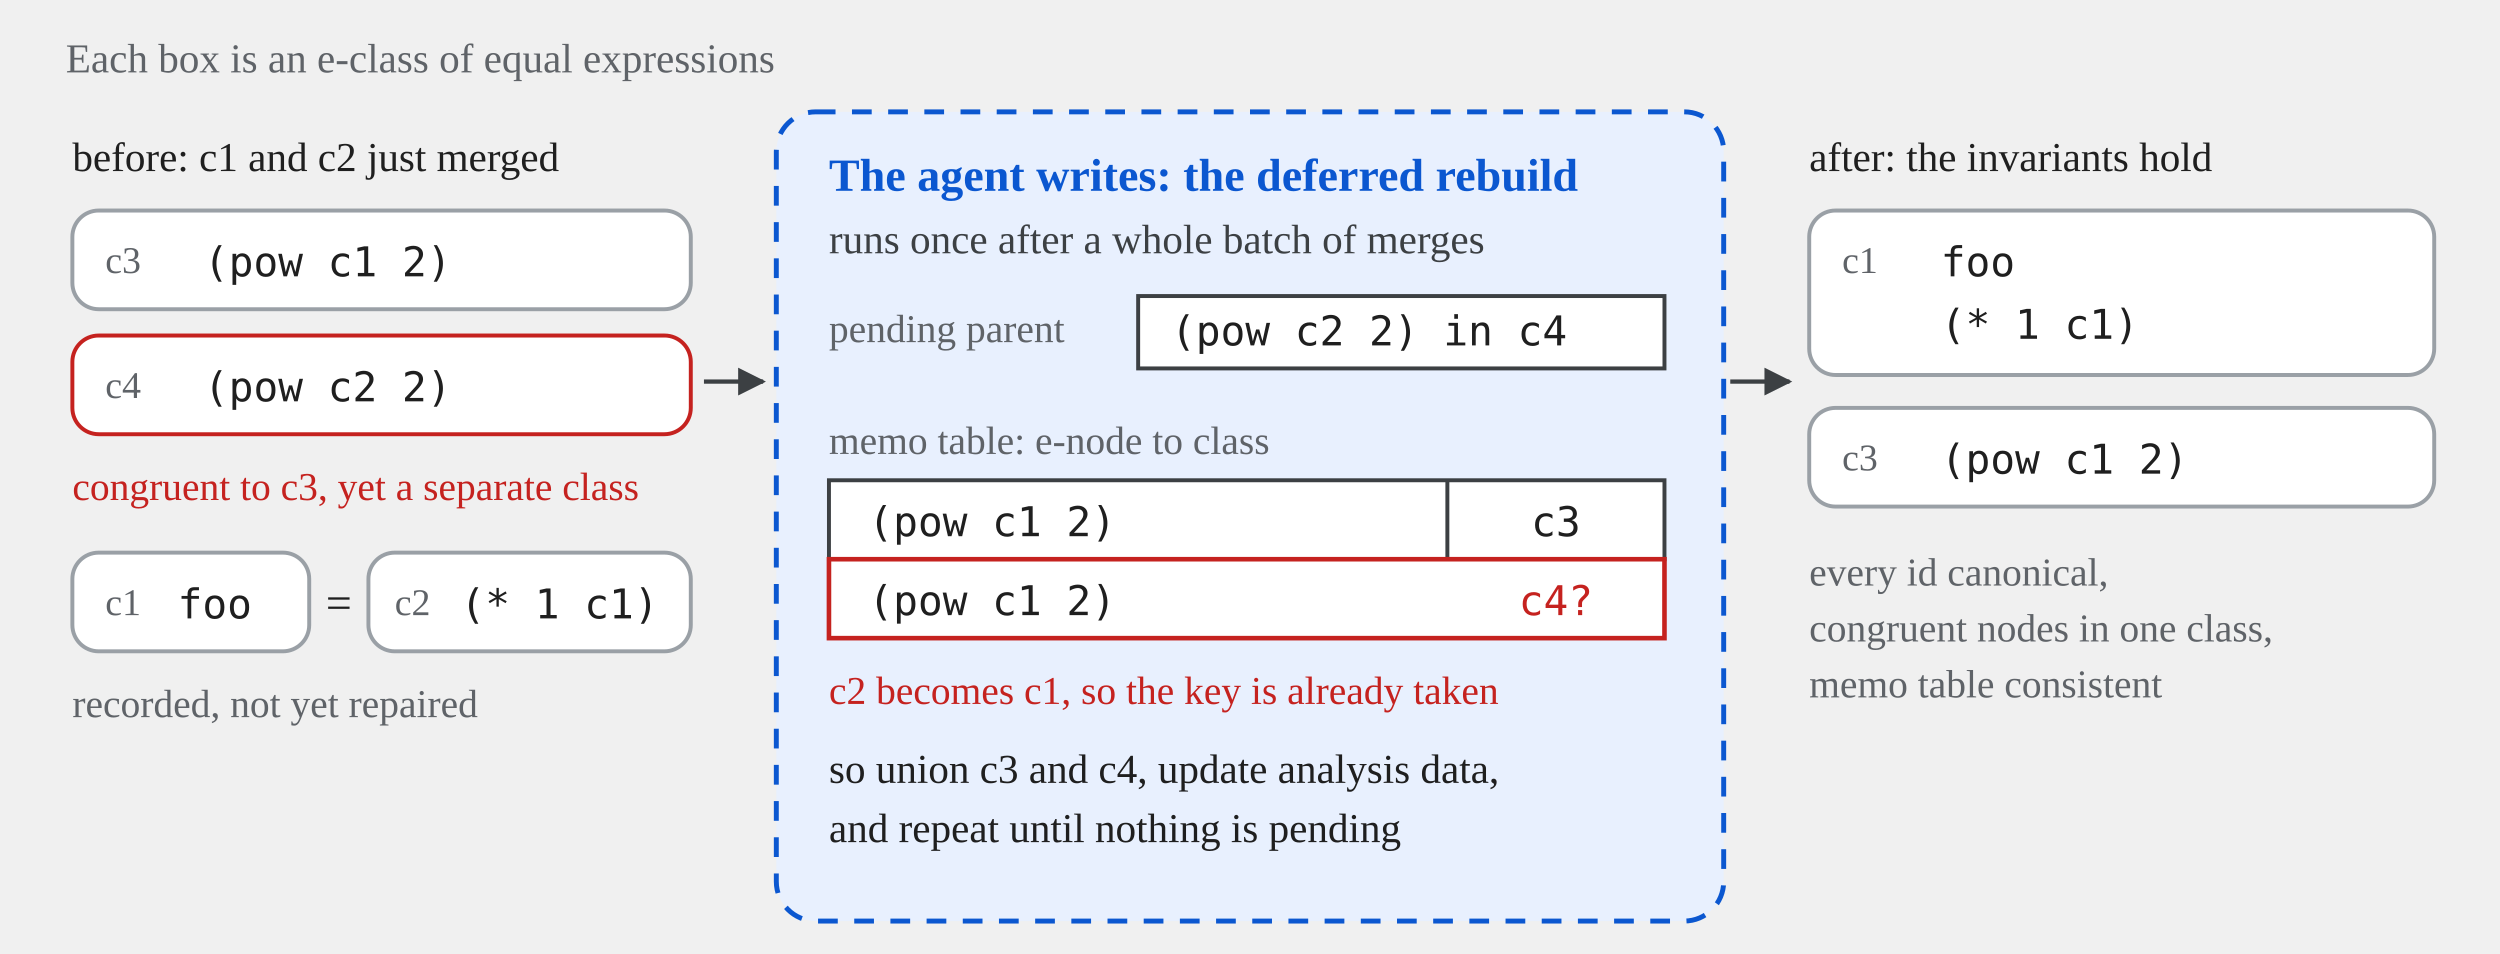
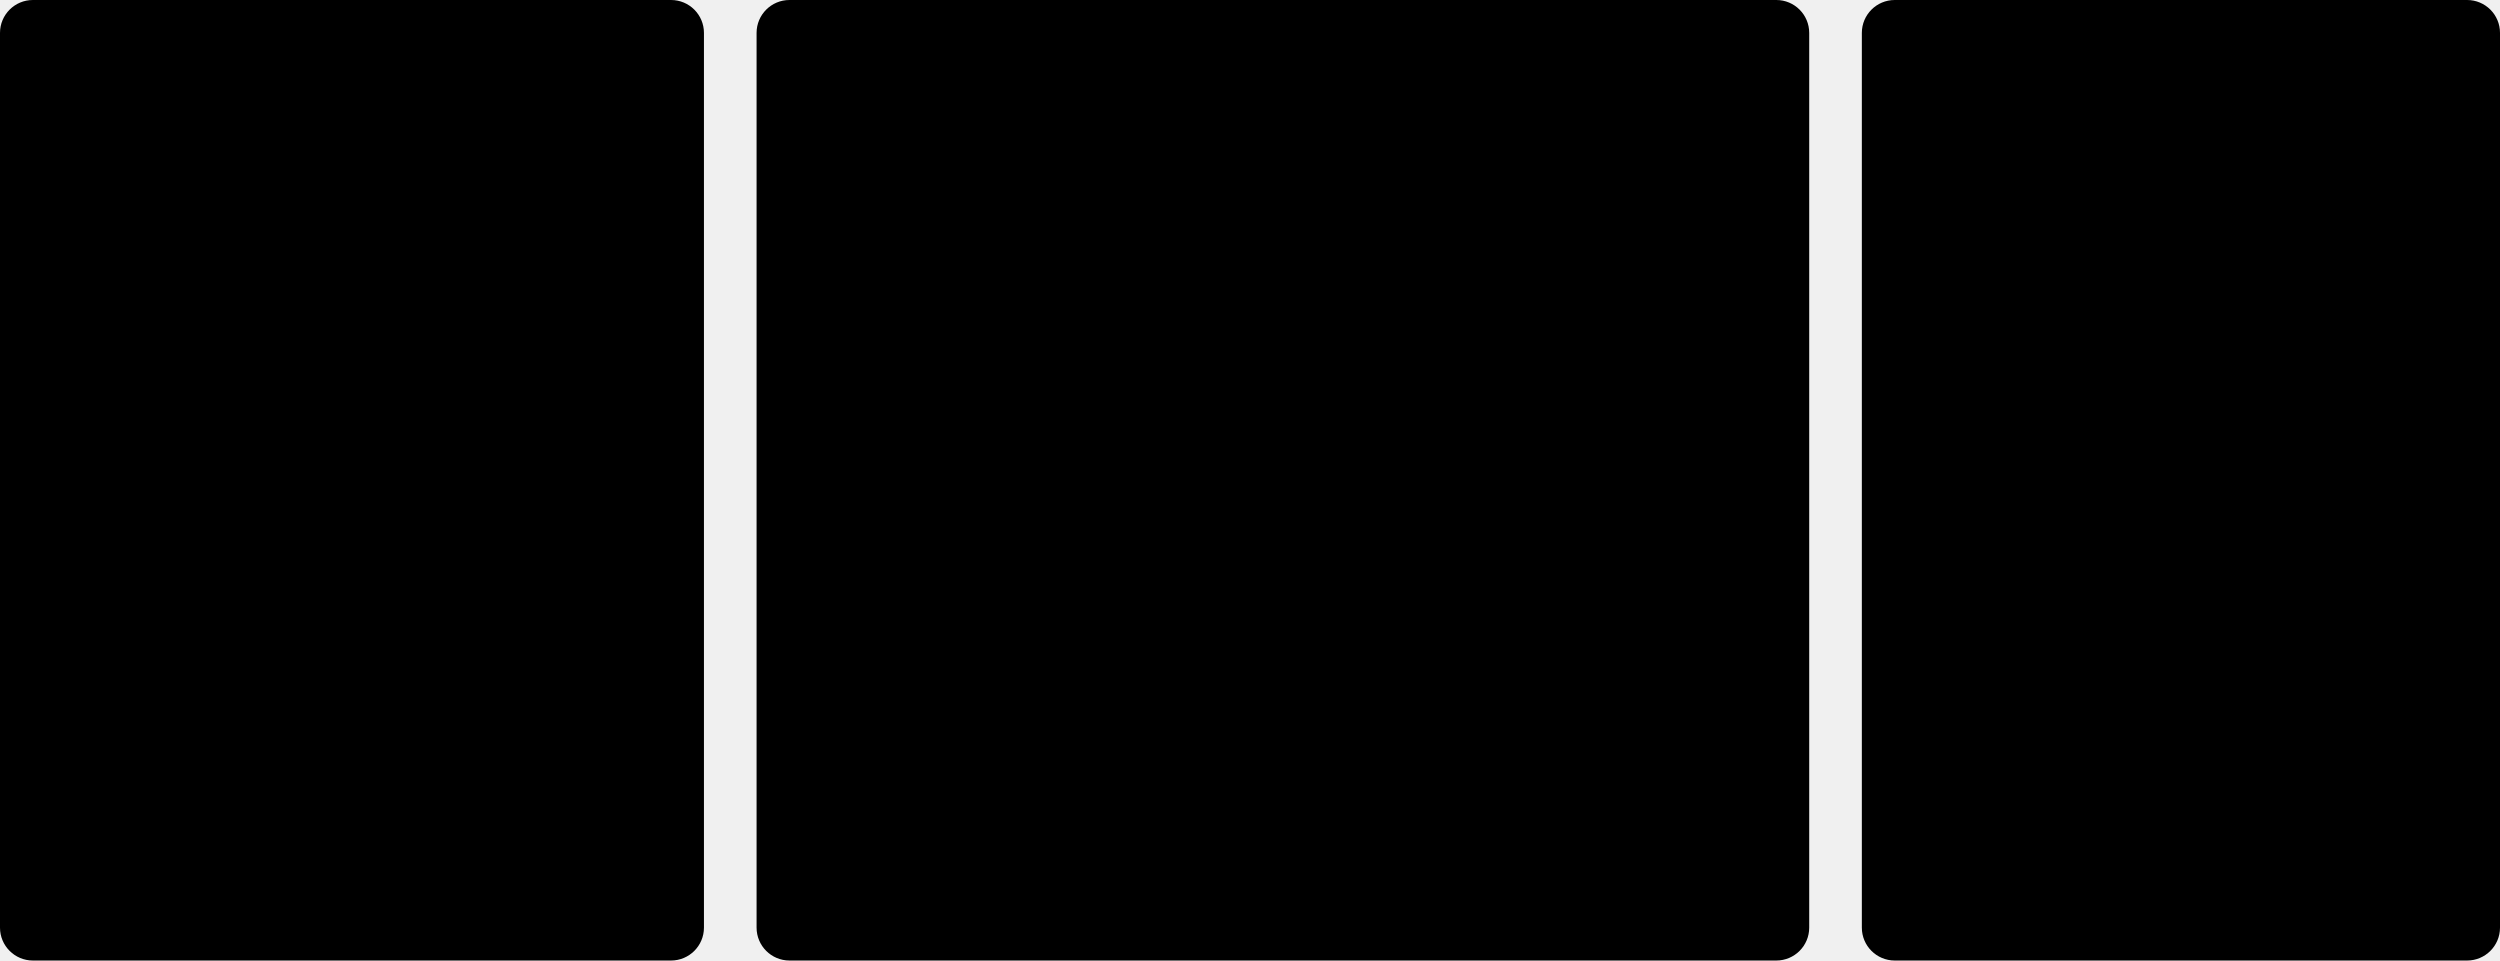
- <svg xmlns="http://www.w3.org/2000/svg" viewBox="0 0 760 290" role="img" aria-label="An e-graph just after a rewrite merged class c1, holding foo, with class c2, holding (* 1 c1). Classes c3 and c4 now hold congruent nodes, pow of c1 and pow of c2, but are still apart. The agent writes the deferred rebuild: it takes the pending parent nodes, rewrites their children to canonical ids, finds that (pow c1 2) is already in the memo table under c3, unions c3 and c4, and updates analysis data. Afterwards one class holds foo and (* 1 c1) and one class holds (pow c1 2).">
+ <svg xmlns="http://www.w3.org/2000/svg" class="fig2" viewBox="0 0 760 292" role="img" aria-label="Each box is an e-class of equal expressions. Left, what is given: an e-graph just after a rewrite merged class c1, holding foo, with class c2, holding (* 1 c1); classes c3 and c4 now hold congruent nodes, (pow c1 2) and (pow c2 2), but are still apart. Middle, the deferred rebuild the agent writes, run once per batch of merges: it takes the pending parent (pow c2 2) in c4, rewrites c2 to the canonical c1, finds (pow c1 2) already in the memo table under c3, unions c3 and c4 and updates analysis data, repeating until nothing is pending. Right, afterwards: one class holds foo and (* 1 c1), one class holds (pow c1 2), and the invariants hold.">
  <defs>
-     <marker id="egg-ar" viewBox="0 0 10 10" refX="9" refY="5" markerWidth="6.5" markerHeight="6.5" orient="auto">
-       <path d="M0 0L10 5L0 10z" fill="#3c4043" />
+     <marker id="egg-ar" viewBox="0 0 10 10" refX="9" refY="5" markerWidth="7" markerHeight="7" orient="auto">
+       <path class="arh" d="M0 0L10 5L0 10z" />
    </marker>
  </defs>
-   <text x="20" y="22" font-size="12.5" fill="#5f6368">Each box is an e-class of equal expressions</text>
-   <text x="22" y="52" font-size="12.5" fill="#1f1f1f">before: c1 and c2 just merged</text>
-   <rect x="22" y="64" width="188" height="30" rx="8" fill="#fff" stroke="#9aa0a6" stroke-width="1.2" />
-   <text x="32" y="83" font-size="11.5" fill="#5f6368">c3</text>
-   <text x="62" y="84" font-size="12.5" fill="#1f1f1f" font-family="ui-monospace,Menlo,monospace">(pow c1 2)</text>
-   <rect x="22" y="102" width="188" height="30" rx="8" fill="#fff" stroke="#c5221f" stroke-width="1.2" />
-   <text x="32" y="121" font-size="11.5" fill="#5f6368">c4</text>
-   <text x="62" y="122" font-size="12.5" fill="#1f1f1f" font-family="ui-monospace,Menlo,monospace">(pow c2 2)</text>
-   <text x="22" y="152" font-size="12" fill="#c5221f">congruent to c3, yet a separate class</text>
-   <rect x="22" y="168" width="72" height="30" rx="8" fill="#fff" stroke="#9aa0a6" stroke-width="1.2" />
-   <text x="32" y="187" font-size="11.5" fill="#5f6368">c1</text>
-   <text x="54" y="188" font-size="12.5" fill="#1f1f1f" font-family="ui-monospace,Menlo,monospace">foo</text>
-   <text x="103" y="188" font-size="14" text-anchor="middle" fill="#1f1f1f">=</text>
-   <rect x="112" y="168" width="98" height="30" rx="8" fill="#fff" stroke="#9aa0a6" stroke-width="1.2" />
-   <text x="120" y="187" font-size="11.5" fill="#5f6368">c2</text>
-   <text x="140" y="188" font-size="12.5" fill="#1f1f1f" font-family="ui-monospace,Menlo,monospace">(* 1 c1)</text>
-   <text x="22" y="218" font-size="12" fill="#5f6368">recorded, not yet repaired</text>
-   <line x1="214" y1="116" x2="232" y2="116" stroke="#3c4043" stroke-width="1.3" marker-end="url(#egg-ar)" />
-   <rect x="236" y="34" width="288" height="246" rx="12" fill="#e8f0fe" stroke="#0b57d0" stroke-width="1.5" stroke-dasharray="6 5" />
-   <text x="252" y="58" font-size="14" font-weight="600" fill="#0b57d0">The agent writes: the deferred rebuild</text>
-   <text x="252" y="77" font-size="12.5" fill="#3c4043">runs once after a whole batch of merges</text>
-   <text x="252" y="104" font-size="12" fill="#5f6368">pending parent</text>
-   <rect x="346" y="90" width="160" height="22" fill="#fff" stroke="#3c4043" stroke-width="1.2" />
-   <text x="356" y="105" font-size="12.5" fill="#1f1f1f" font-family="ui-monospace,Menlo,monospace">(pow c2 2) in c4</text>
-   <text x="252" y="138" font-size="12" fill="#5f6368">memo table: e-node to class</text>
-   <rect x="252" y="146" width="254" height="24" fill="#fff" stroke="#3c4043" stroke-width="1.2" />
-   <line x1="440" y1="146" x2="440" y2="194" stroke="#3c4043" stroke-width="1.2" />
-   <text x="264" y="163" font-size="12.5" fill="#1f1f1f" font-family="ui-monospace,Menlo,monospace">(pow c1 2)</text>
-   <text x="473" y="163" font-size="12.5" text-anchor="middle" fill="#1f1f1f" font-family="ui-monospace,Menlo,monospace">c3</text>
-   <rect x="252" y="170" width="254" height="24" fill="#fff" stroke="#c5221f" stroke-width="1.4" />
-   <text x="264" y="187" font-size="12.5" fill="#1f1f1f" font-family="ui-monospace,Menlo,monospace">(pow c1 2)</text>
-   <text x="473" y="187" font-size="12.5" text-anchor="middle" fill="#c5221f" font-family="ui-monospace,Menlo,monospace">c4?</text>
-   <text x="252" y="214" font-size="12" fill="#c5221f">c2 becomes c1, so the key is already taken</text>
-   <text x="252" y="238" font-size="12.5" fill="#1f1f1f">so union c3 and c4, update analysis data,</text>
-   <text x="252" y="256" font-size="12.5" fill="#1f1f1f">and repeat until nothing is pending</text>
-   <line x1="526" y1="116" x2="544" y2="116" stroke="#3c4043" stroke-width="1.3" marker-end="url(#egg-ar)" />
-   <text x="550" y="52" font-size="12.5" fill="#1f1f1f">after: the invariants hold</text>
-   <rect x="550" y="64" width="190" height="50" rx="8" fill="#fff" stroke="#9aa0a6" stroke-width="1.2" />
-   <text x="560" y="83" font-size="11.5" fill="#5f6368">c1</text>
-   <text x="590" y="84" font-size="12.5" fill="#1f1f1f" font-family="ui-monospace,Menlo,monospace">foo</text>
-   <text x="590" y="103" font-size="12.5" fill="#1f1f1f" font-family="ui-monospace,Menlo,monospace">(* 1 c1)</text>
-   <rect x="550" y="124" width="190" height="30" rx="8" fill="#fff" stroke="#9aa0a6" stroke-width="1.2" />
-   <text x="560" y="143" font-size="11.5" fill="#5f6368">c3</text>
-   <text x="590" y="144" font-size="12.5" fill="#1f1f1f" font-family="ui-monospace,Menlo,monospace">(pow c1 2)</text>
-   <text x="550" y="178" font-size="12" fill="#5f6368">every id canonical,</text>
-   <text x="550" y="195" font-size="12" fill="#5f6368">congruent nodes in one class,</text>
-   <text x="550" y="212" font-size="12" fill="#5f6368">memo table consistent</text>
+   <rect class="given" x="0" y="0" width="214" height="292" rx="10" />
+   <text class="k" x="18" y="30">GIVEN</text>
+   <text x="18" y="56">c1 and c2 just merged</text>
+   <rect class="chip" x="18" y="70" width="178" height="30" rx="6" />
+   <text class="sm n" x="30" y="89.5">c3</text>
+   <text class="code" x="54" y="90">(pow c1 2)</text>
+   <rect class="chip" x="18" y="106" width="178" height="30" rx="6" />
+   <rect class="sbad" x="18" y="106" width="178" height="30" rx="6" />
+   <text class="sm n" x="30" y="125.5">c4</text>
+   <text class="code" x="54" y="126">(pow c2 2)</text>
+   <text class="bad" x="18" y="156">congruent to c3, yet</text>
+   <text class="bad" x="18" y="174">a separate class</text>
+   <rect class="chip" x="18" y="192" width="62" height="30" rx="6" />
+   <text class="sm n" x="28" y="211.5">c1</text>
+   <text class="code" x="46" y="212">foo</text>
+   <text class="mid" x="89" y="211">=</text>
+   <rect class="chip" x="98" y="192" width="98" height="30" rx="6" />
+   <text class="sm n" x="108" y="211.5">c2</text>
+   <text class="code" x="128" y="212">(* 1 c1)</text>
+   <text class="n" x="18" y="246">recorded, not yet repaired</text>
+   <rect class="agent" x="230" y="0" width="320" height="292" rx="10" />
+   <text class="k ak" x="250" y="30">THE AGENT WRITES</text>
+   <text class="h" x="250" y="53">The deferred rebuild, once per batch</text>
+   <circle class="chip" cx="259" cy="83.5" r="9" />
+   <text class="sn ak" x="259" y="88" text-anchor="middle">1</text>
+   <text x="276" y="88">Take a pending parent node</text>
+   <rect class="chip" x="250" y="100" width="150" height="28" rx="5" />
+   <text class="code" x="262" y="118.5">(pow c2 2) in c4</text>
+   <circle class="chip" cx="259" cy="149.5" r="9" />
+   <text class="sn ak" x="259" y="154" text-anchor="middle">2</text>
+   <text x="276" y="154">c2 becomes c1; the memo has the key</text>
+   <rect class="w" x="250" y="166" width="280" height="24" rx="5" />
+   <text class="code" x="262" y="182.5">(pow c1 2)</text>
+   <text class="code mid" x="500" y="182.5">c3</text>
+   <rect class="w" x="250" y="193" width="280" height="24" rx="5" />
+   <rect class="sbad" x="250" y="193" width="280" height="24" rx="5" />
+   <text class="code" x="262" y="209.5">(pow c1 2)</text>
+   <text class="code mid bad" x="500" y="209.5">c4?</text>
+   <line class="ln" x1="470" y1="170" x2="470" y2="213" />
+   <circle class="chip" cx="259" cy="241.5" r="9" />
+   <text class="sn ak" x="259" y="246" text-anchor="middle">3</text>
+   <text x="276" y="246">Union c3 and c4, update analysis</text>
+   <text class="n" x="250" y="272">Repeat until nothing is pending.</text>
+   <rect class="result" x="566" y="0" width="194" height="292" rx="10" />
+   <text class="k" x="584" y="30">AFTER</text>
+   <text x="584" y="56">The invariants hold</text>
+   <rect class="chip" x="584" y="70" width="158" height="49" rx="6" />
+   <text class="sm n" x="596" y="89.5">c1</text>
+   <text class="code" x="620" y="90">foo</text>
+   <text class="code" x="620" y="109">(* 1 c1)</text>
+   <rect class="chip" x="584" y="127" width="158" height="30" rx="6" />
+   <text class="sm n" x="596" y="146.5">c3</text>
+   <text class="code" x="620" y="147">(pow c1 2)</text>
+   <text class="n" x="584" y="184">Every id is canonical,</text>
+   <text class="n" x="584" y="202">congruent nodes share</text>
+   <text class="n" x="584" y="220">a class, and the memo</text>
+   <text class="n" x="584" y="238">table is consistent.</text>
</svg>
